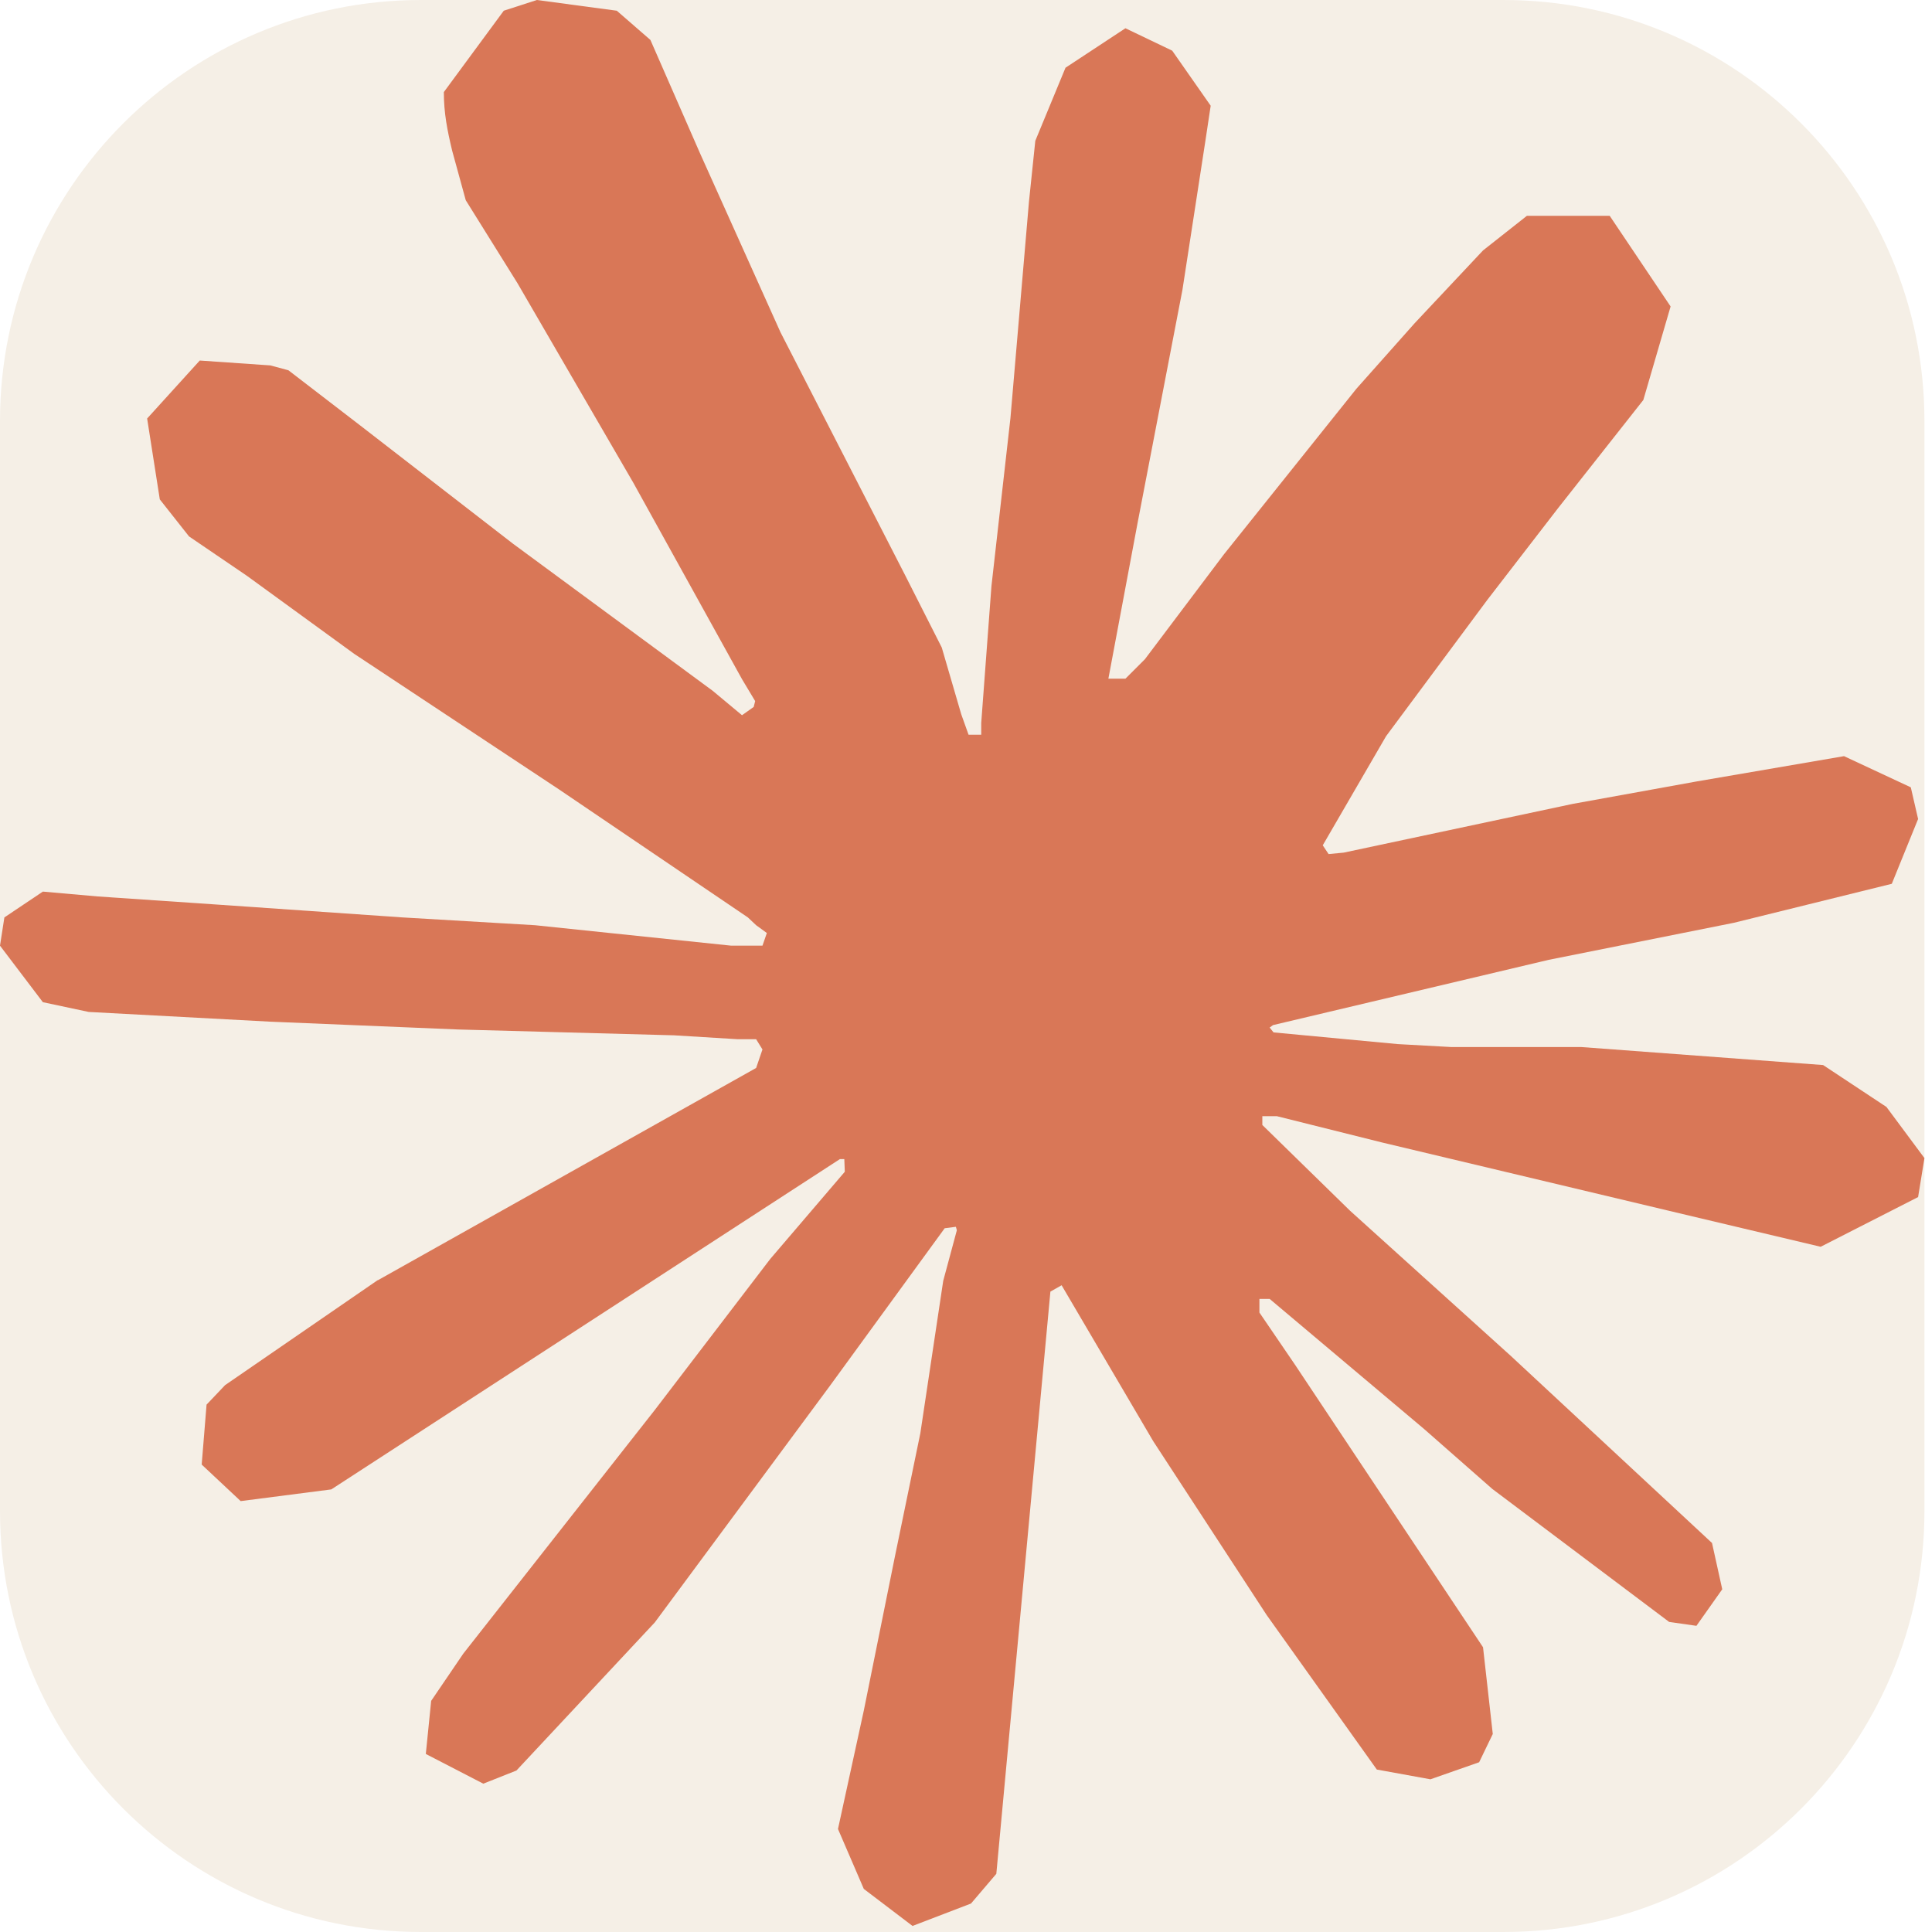
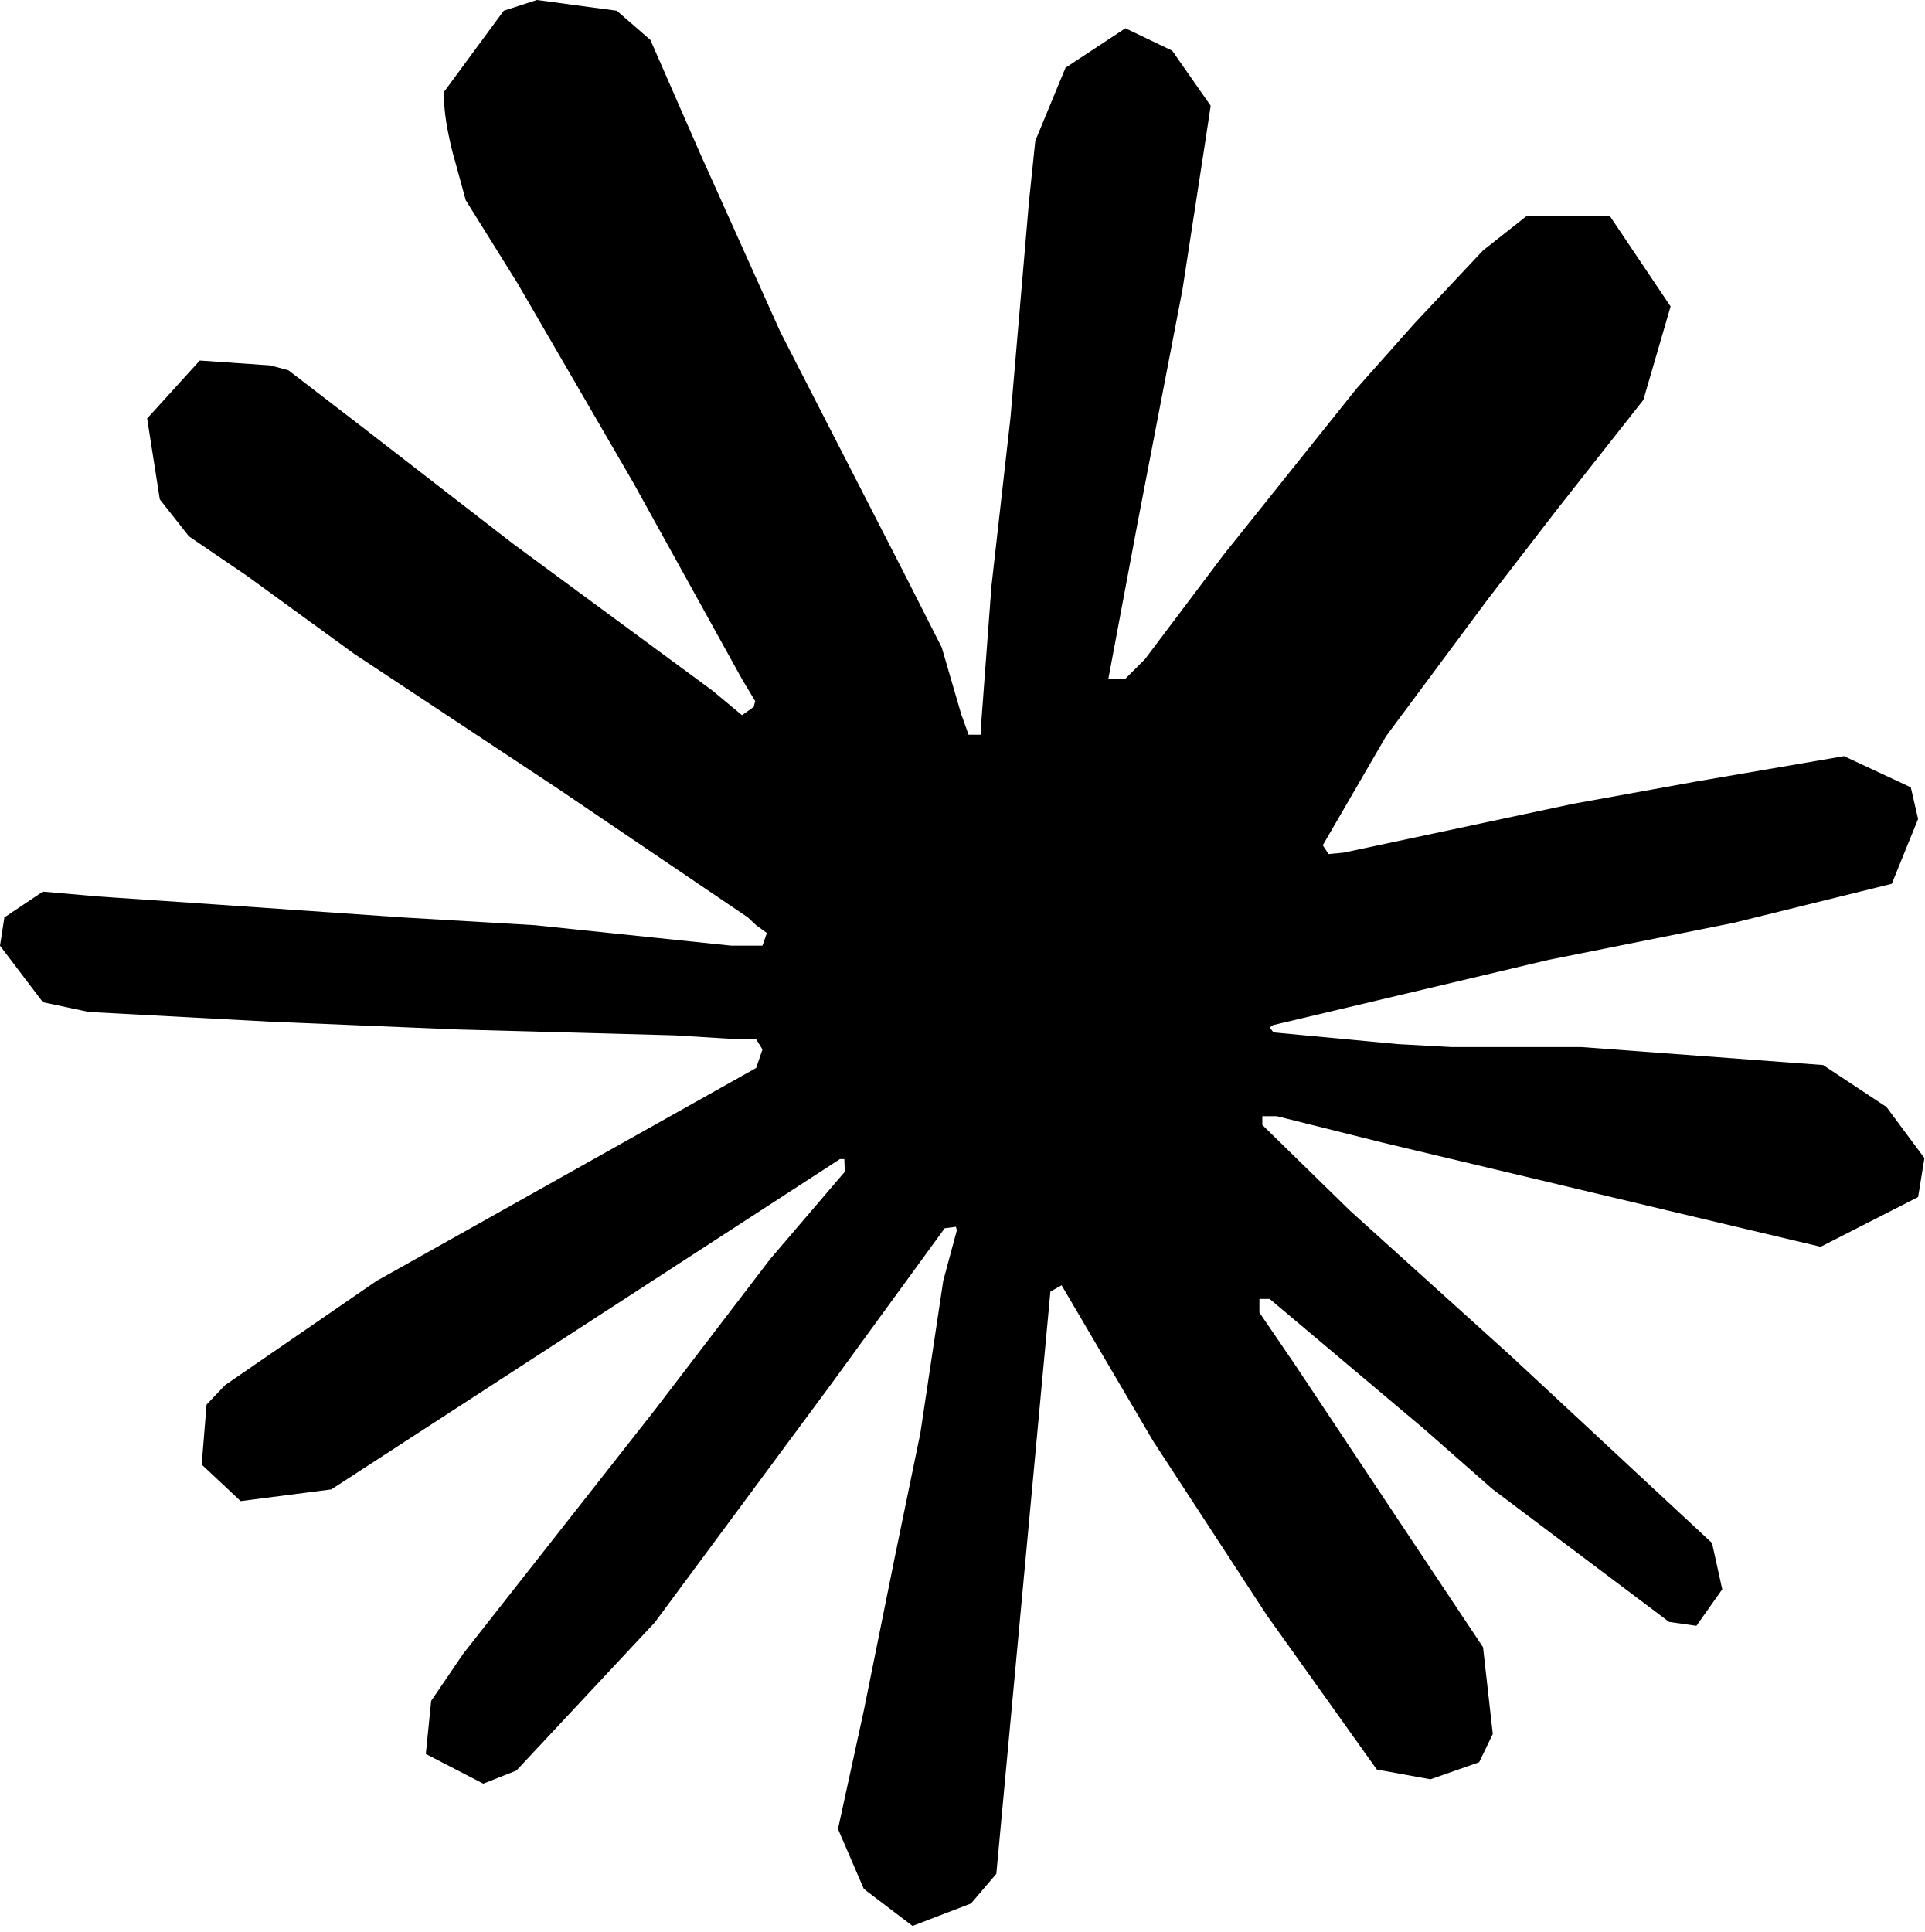
<svg xmlns="http://www.w3.org/2000/svg" viewBox="0 0 256 257">
-   <rect x="0" y="0" width="256" height="257" rx="56" fill="#F5EFE6" />
-   <path fill="#D97757" d="m50.228 170.321 50.357-28.257.843-2.463-.843-1.361h-2.462l-8.426-.518-28.775-.778-24.952-1.037-24.175-1.296-6.092-1.297L0 125.796l.583-3.759 5.12-3.434 7.324.648 16.202 1.101 24.304 1.685 17.629 1.037 26.118 2.722h4.148l.583-1.685-1.426-1.037-1.101-1.037-25.147-17.045-27.22-18.017-14.258-10.37-7.713-5.25-3.888-4.925-1.685-10.758 7-7.713 9.397.649 2.398.648 9.527 7.323 20.35 15.75L94.817 91.9l3.889 3.24 1.555-1.102.195-.777-1.75-2.917-14.453-26.118-15.425-26.572-6.87-11.018-1.814-6.61c-.648-2.723-1.102-4.991-1.102-7.778l7.972-10.823L71.42 0 82.05 1.426l4.472 3.888 6.61 15.101 10.694 23.786 16.591 32.34 4.861 9.592 2.592 8.879.973 2.722h1.685v-1.556l1.36-18.211 2.528-22.36 2.463-28.776.843-8.1 4.018-9.722 7.971-5.25 6.222 2.981 5.12 7.324-.713 4.73-3.046 19.768-5.962 30.98-3.889 20.739h2.268l2.593-2.593 10.499-13.934 17.628-22.036 7.778-8.749 9.073-9.657 5.833-4.601h11.018l8.1 12.055-3.628 12.443-11.342 14.388-9.398 12.184-13.48 18.147-8.426 14.518.778 1.166 2.01-.194 30.46-6.481 16.462-2.982 19.637-3.37 8.88 4.148.971 4.213-3.5 8.62-20.998 5.184-24.628 4.926-36.682 8.685-.454.324.519.648 16.526 1.555 7.065.389h17.304l32.21 2.398 8.426 5.574 5.055 6.805-.843 5.184-12.962 6.611-17.498-4.148-40.83-9.721-14-3.5h-1.944v1.167l11.666 11.406 21.387 19.314 26.767 24.887 1.36 6.157-3.434 4.86-3.63-.518-23.526-17.693-9.073-7.972-20.545-17.304h-1.36v1.814l4.73 6.935 25.017 37.59 1.296 11.536-1.814 3.76-6.481 2.268-7.13-1.297-14.647-20.544-15.1-23.138-12.185-20.739-1.49.843-7.194 77.448-3.37 3.953-7.778 2.981-6.48-4.925-3.436-7.972 3.435-15.749 4.148-20.544 3.37-16.333 3.046-20.285 1.815-6.74-.13-.454-1.49.194-15.295 20.999-23.267 31.433-18.406 19.702-4.407 1.75-7.648-3.954.713-7.064 4.277-6.286 25.47-32.405 15.36-20.092 9.917-11.6-.065-1.686h-.583L44.07 198.125l-12.055 1.555-5.185-4.86.648-7.972 2.463-2.593 20.35-13.999-.064.065Z" />
+   <path fill="currentColor" d="m50.228 170.321 50.357-28.257.843-2.463-.843-1.361h-2.462l-8.426-.518-28.775-.778-24.952-1.037-24.175-1.296-6.092-1.297L0 125.796l.583-3.759 5.12-3.434 7.324.648 16.202 1.101 24.304 1.685 17.629 1.037 26.118 2.722h4.148l.583-1.685-1.426-1.037-1.101-1.037-25.147-17.045-27.22-18.017-14.258-10.37-7.713-5.25-3.888-4.925-1.685-10.758 7-7.713 9.397.649 2.398.648 9.527 7.323 20.35 15.75L94.817 91.9l3.889 3.24 1.555-1.102.195-.777-1.75-2.917-14.453-26.118-15.425-26.572-6.87-11.018-1.814-6.61c-.648-2.723-1.102-4.991-1.102-7.778l7.972-10.823L71.42 0 82.05 1.426l4.472 3.888 6.61 15.101 10.694 23.786 16.591 32.34 4.861 9.592 2.592 8.879.973 2.722h1.685v-1.556l1.36-18.211 2.528-22.36 2.463-28.776.843-8.1 4.018-9.722 7.971-5.25 6.222 2.981 5.12 7.324-.713 4.73-3.046 19.768-5.962 30.98-3.889 20.739h2.268l2.593-2.593 10.499-13.934 17.628-22.036 7.778-8.749 9.073-9.657 5.833-4.601h11.018l8.1 12.055-3.628 12.443-11.342 14.388-9.398 12.184-13.48 18.147-8.426 14.518.778 1.166 2.01-.194 30.46-6.481 16.462-2.982 19.637-3.37 8.88 4.148.971 4.213-3.5 8.62-20.998 5.184-24.628 4.926-36.682 8.685-.454.324.519.648 16.526 1.555 7.065.389h17.304l32.21 2.398 8.426 5.574 5.055 6.805-.843 5.184-12.962 6.611-17.498-4.148-40.83-9.721-14-3.5h-1.944v1.167l11.666 11.406 21.387 19.314 26.767 24.887 1.36 6.157-3.434 4.86-3.63-.518-23.526-17.693-9.073-7.972-20.545-17.304h-1.36v1.814l4.73 6.935 25.017 37.59 1.296 11.536-1.814 3.76-6.481 2.268-7.13-1.297-14.647-20.544-15.1-23.138-12.185-20.739-1.49.843-7.194 77.448-3.37 3.953-7.778 2.981-6.48-4.925-3.436-7.972 3.435-15.749 4.148-20.544 3.37-16.333 3.046-20.285 1.815-6.74-.13-.454-1.49.194-15.295 20.999-23.267 31.433-18.406 19.702-4.407 1.75-7.648-3.954.713-7.064 4.277-6.286 25.47-32.405 15.36-20.092 9.917-11.6-.065-1.686h-.583L44.07 198.125l-12.055 1.555-5.185-4.86.648-7.972 2.463-2.593 20.35-13.999-.064.065Z" />
</svg>
